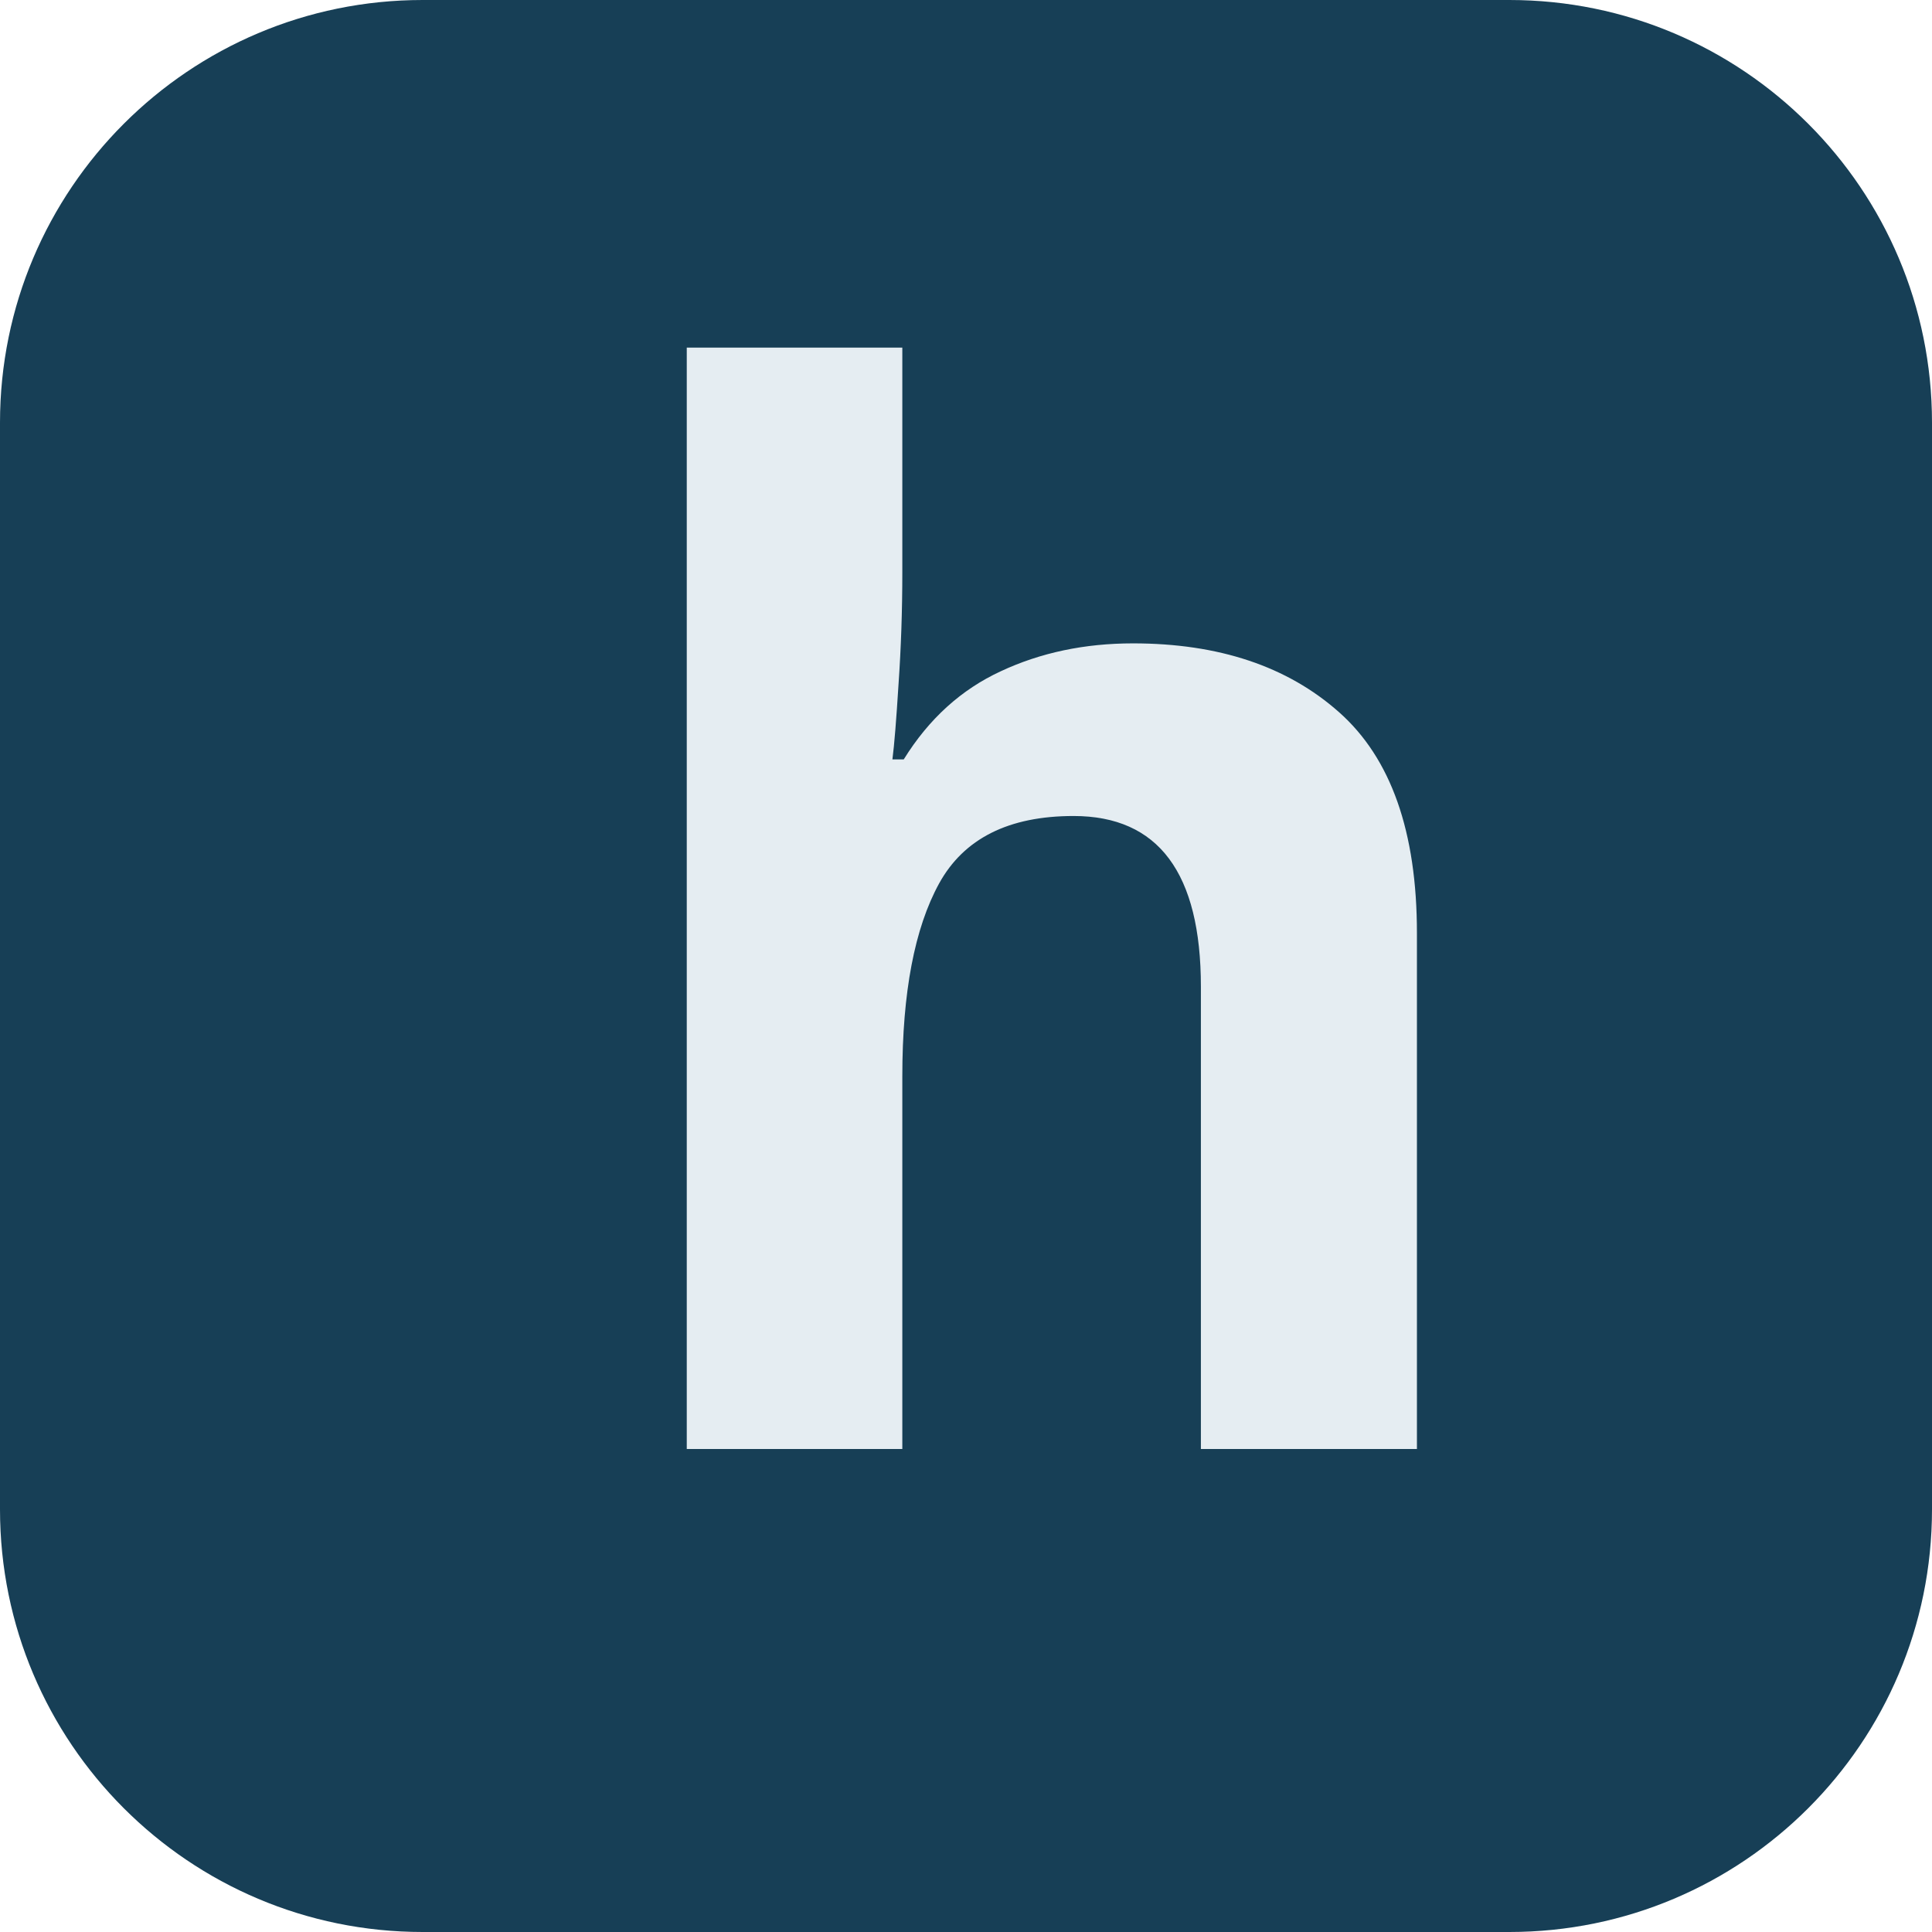
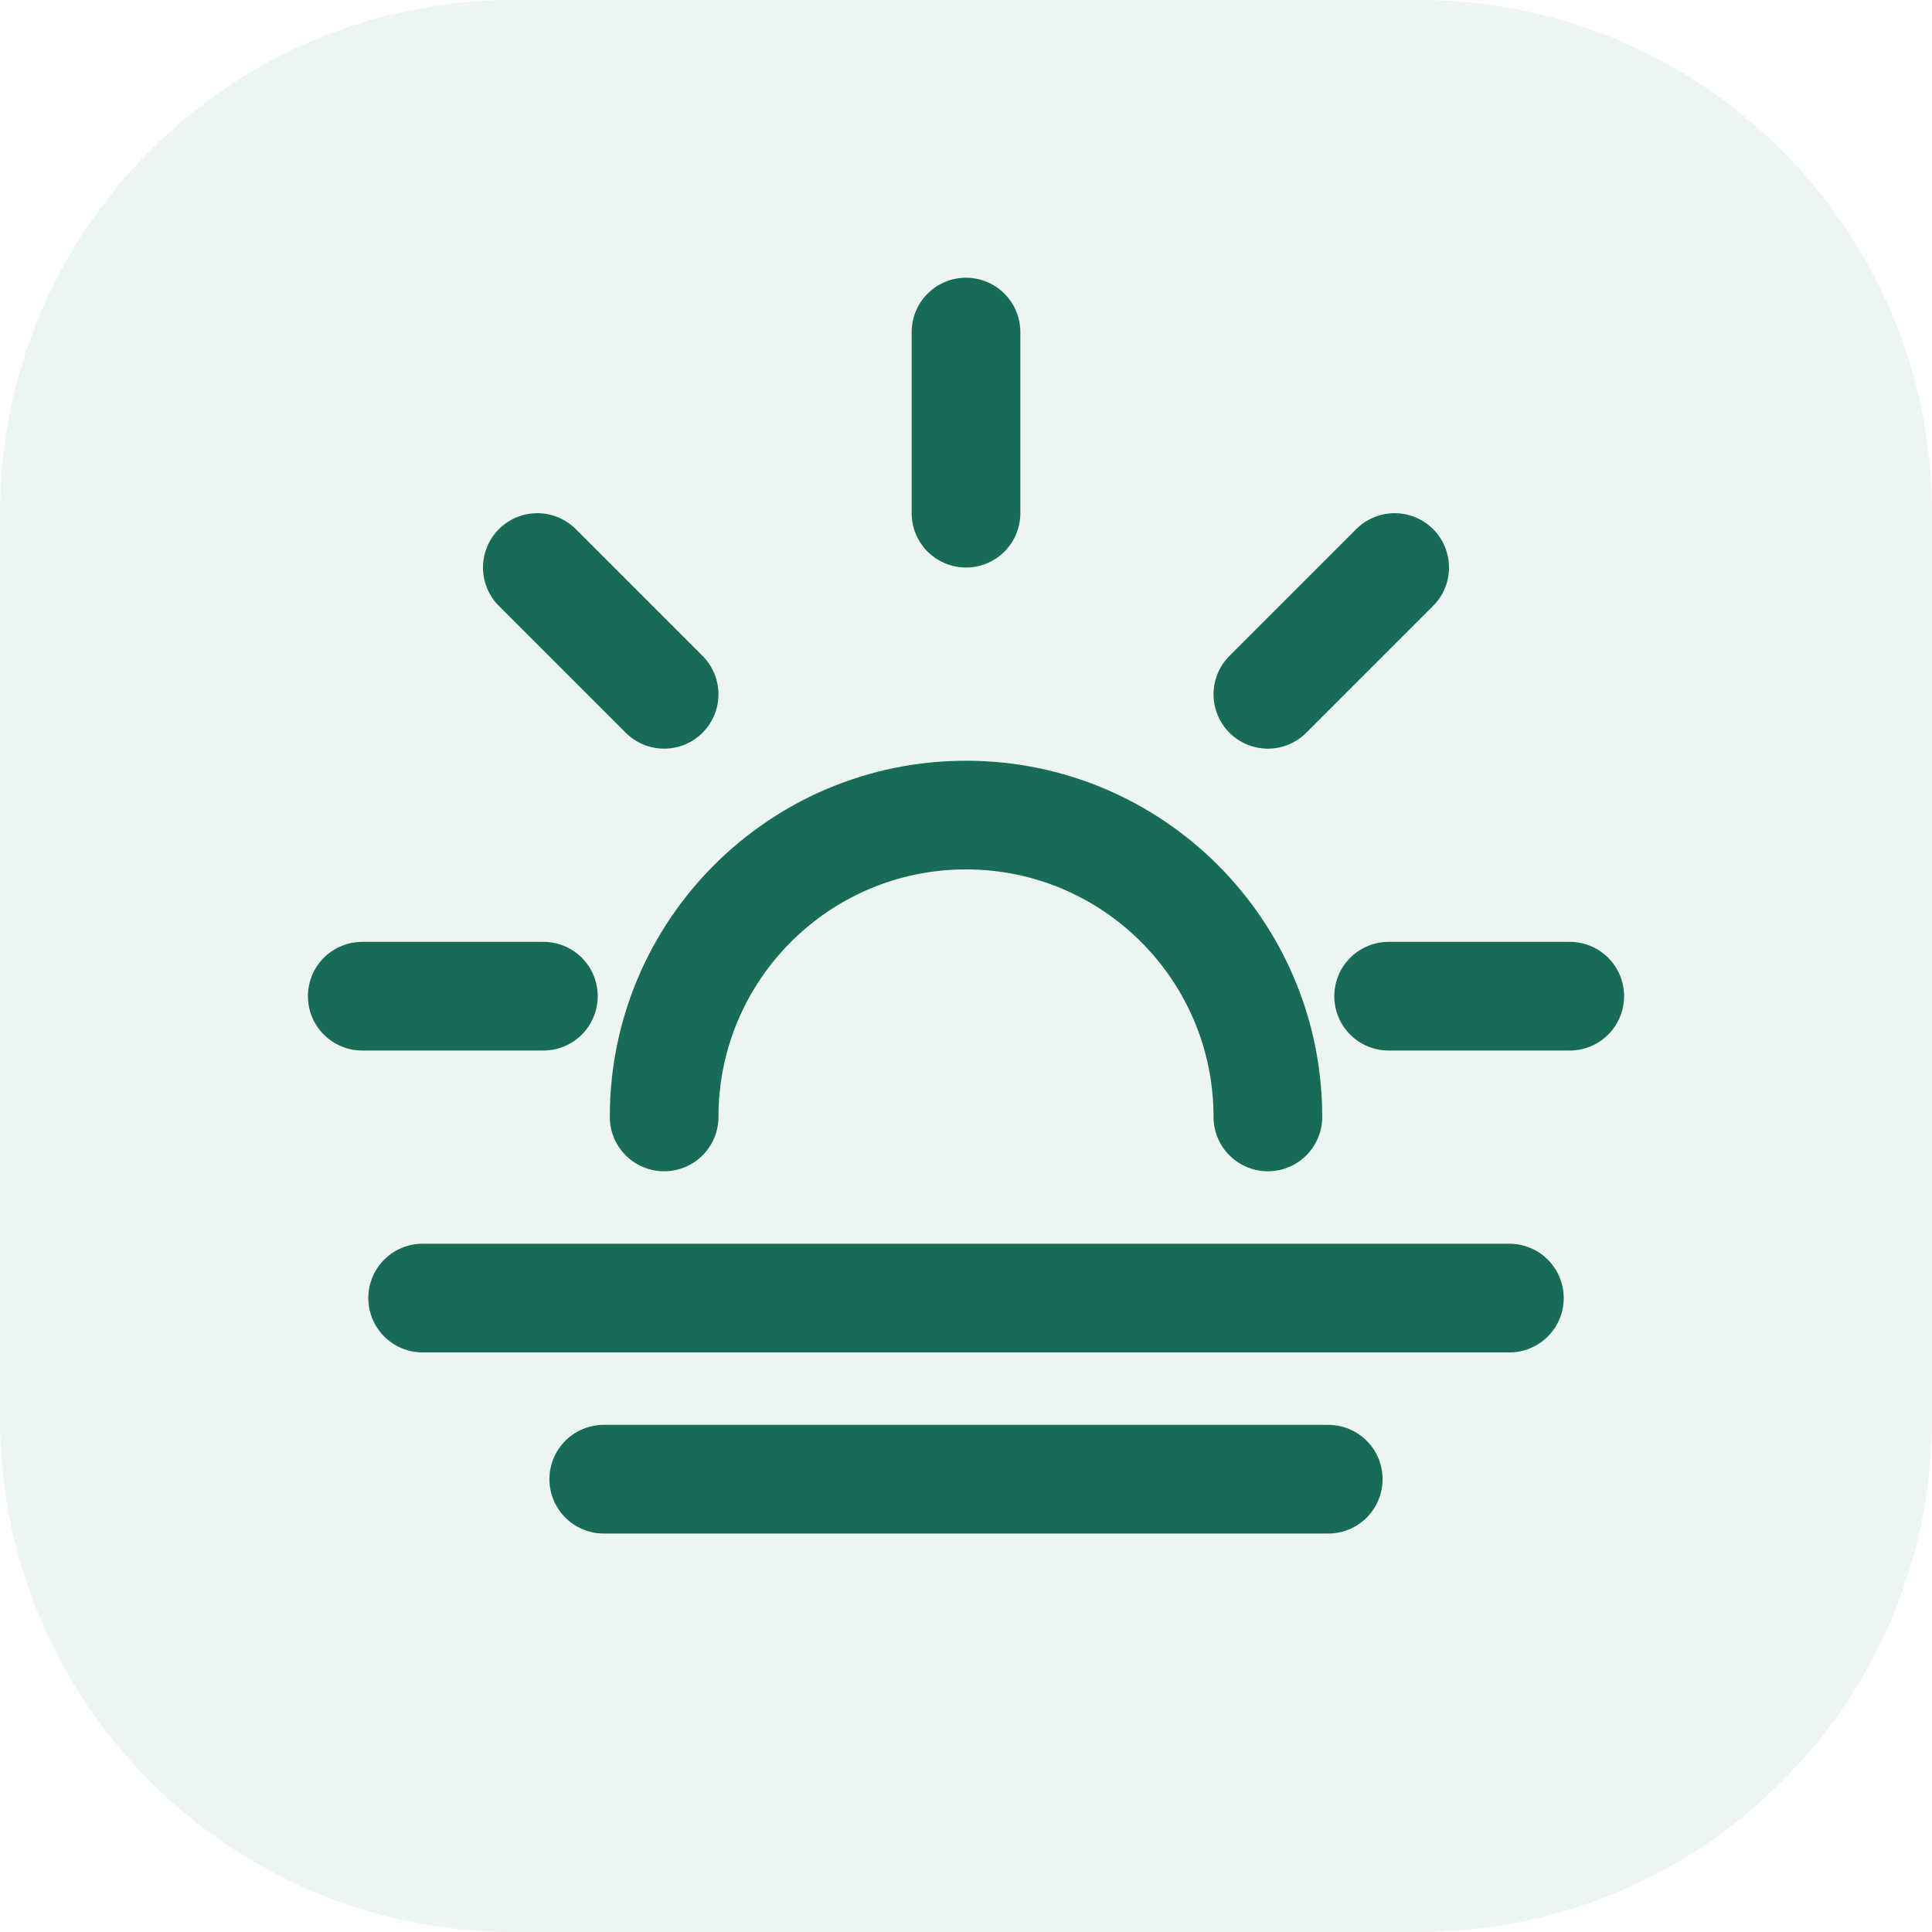
<svg xmlns="http://www.w3.org/2000/svg" viewBox="0 0 64 64">
-   <rect width="64" height="64" rx="14" fill="#173f56" />
-   <text x="19" y="48" font-family="sans-serif" font-weight="700" font-size="48" fill="#e5edf2">h</text>
+   <rect width="64" height="64" rx="17" fill="#edf5f1" />
+   <g transform="translate(8 7) scale(2)" fill="none" stroke="#176b57" stroke-width="1.8" stroke-linecap="round" stroke-linejoin="round">
+     <path d="M3 18h18M6 21h12M2 13h3M19 13h3M12 2v3M4.9 5.9 7 8M19.1 5.9 17 8M7 15a5 5 0 0 1 10 0" />
+   </g>
</svg>
